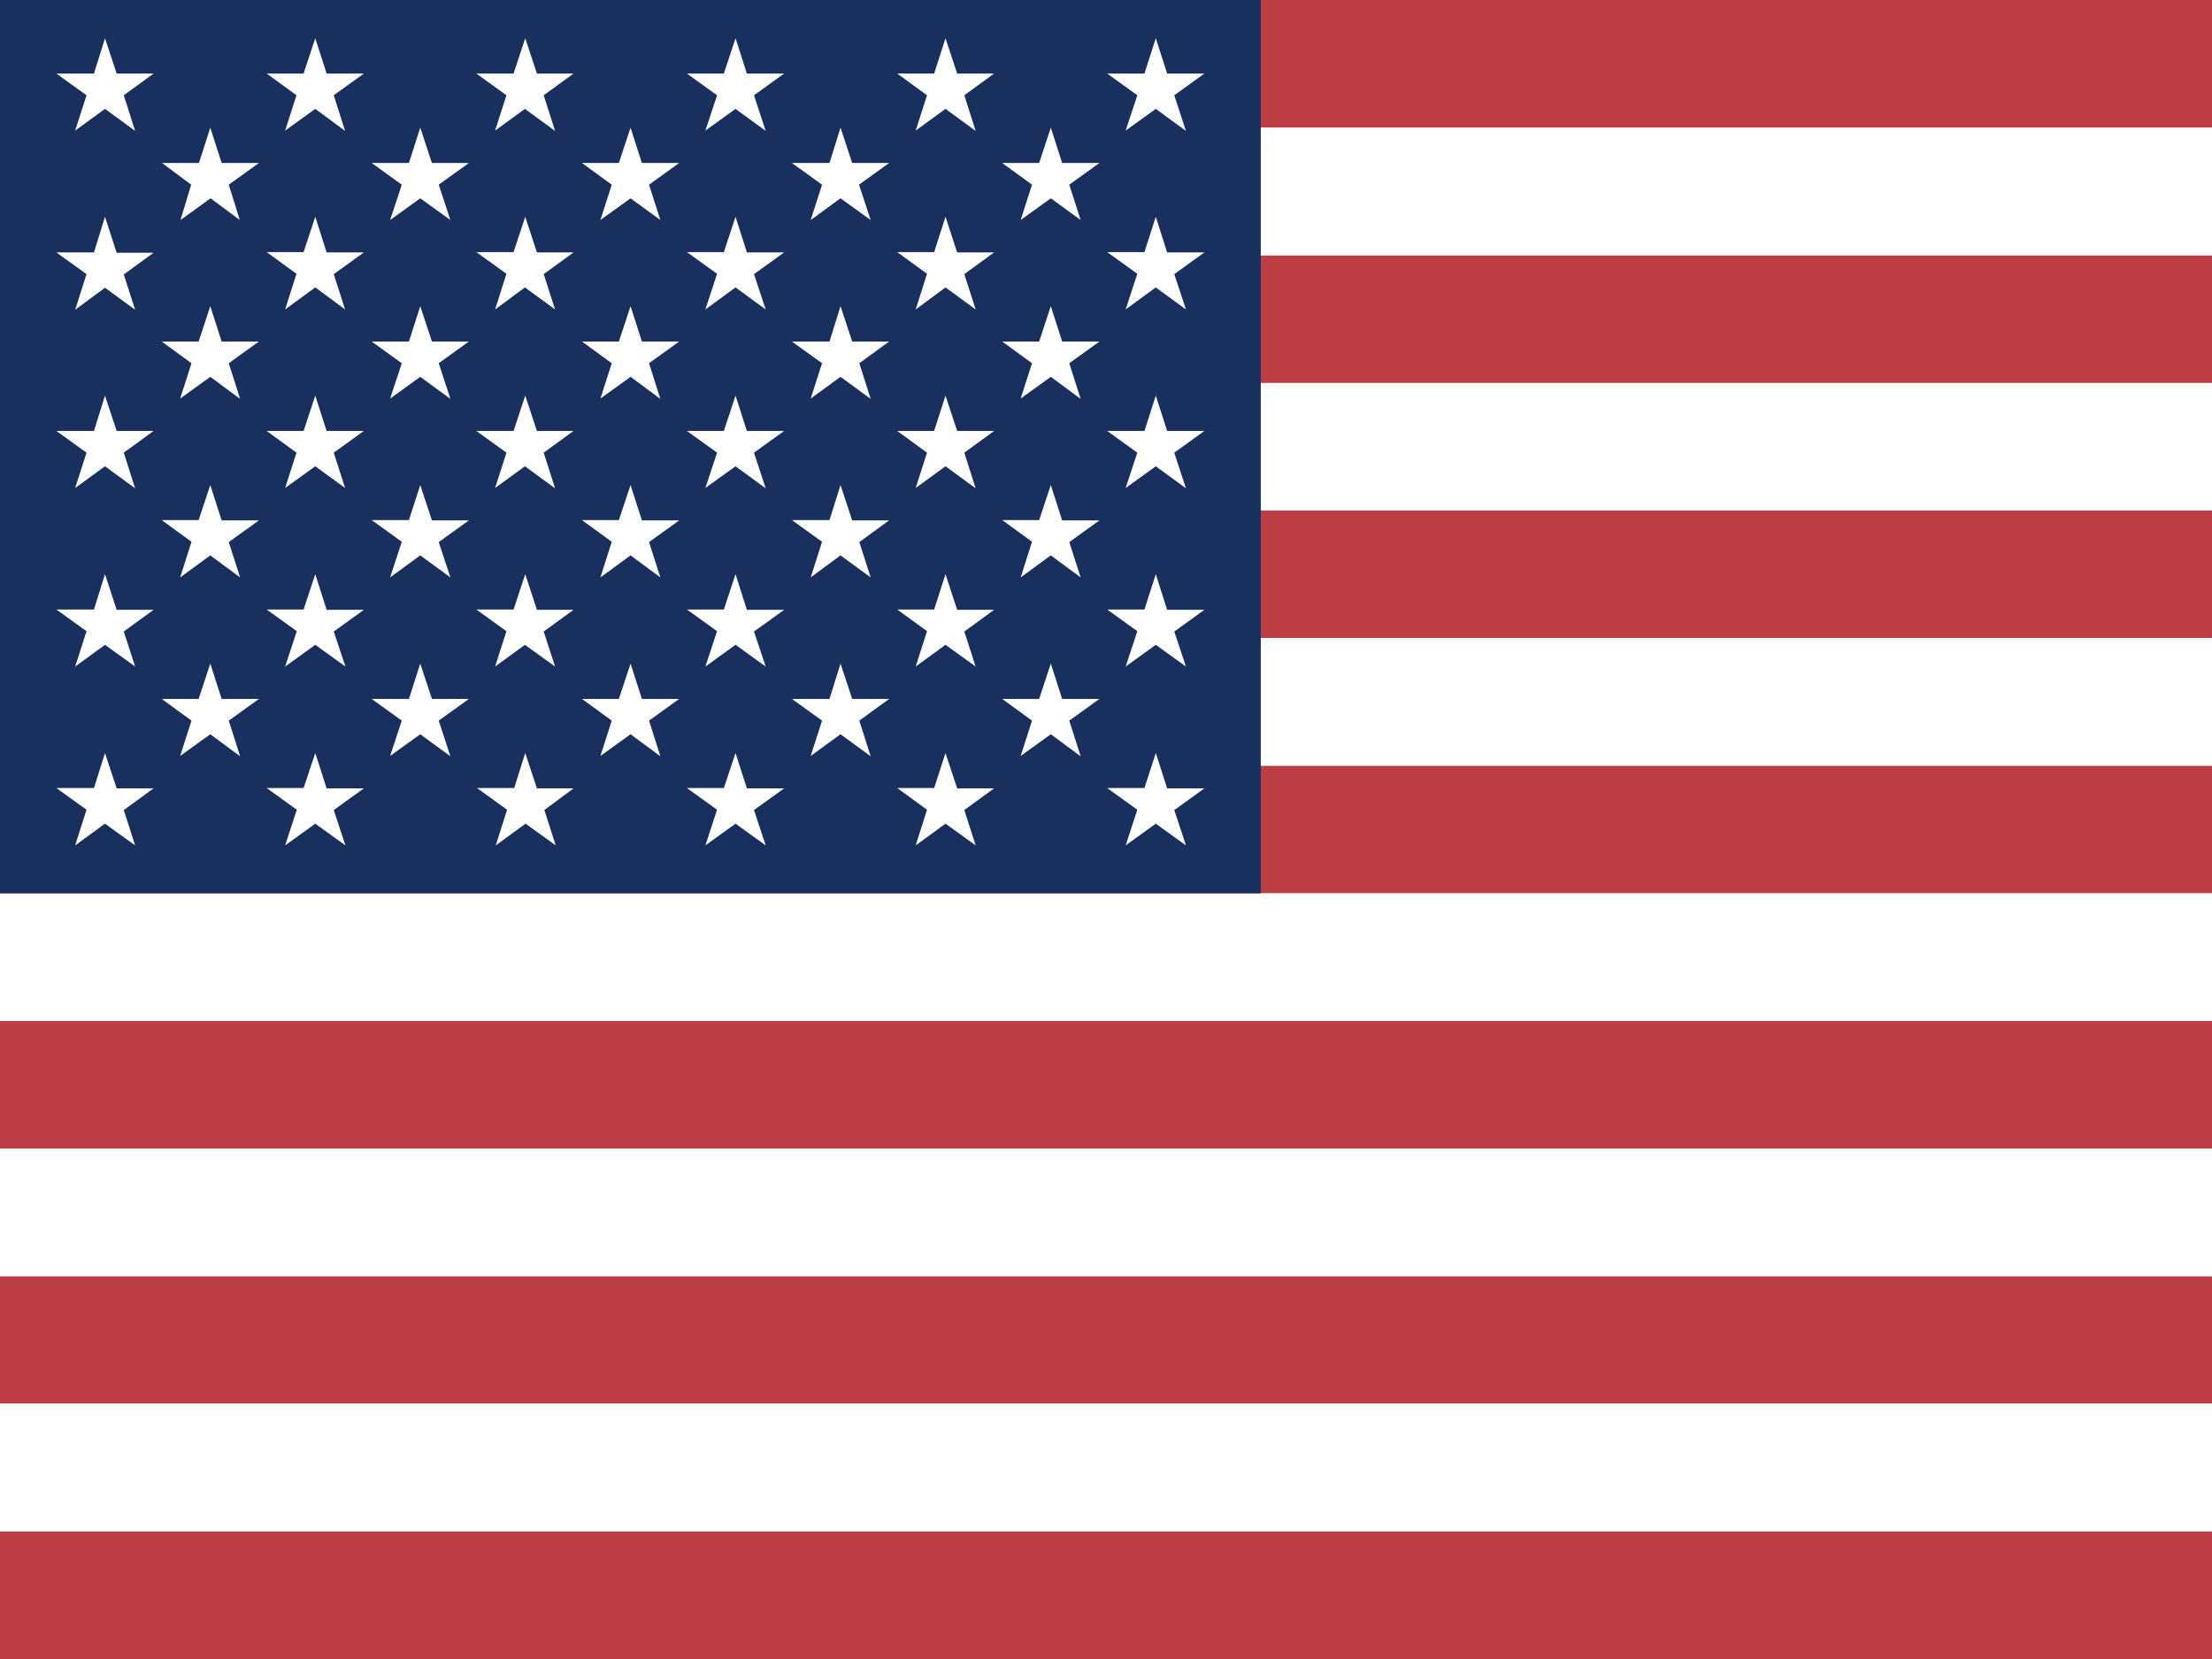
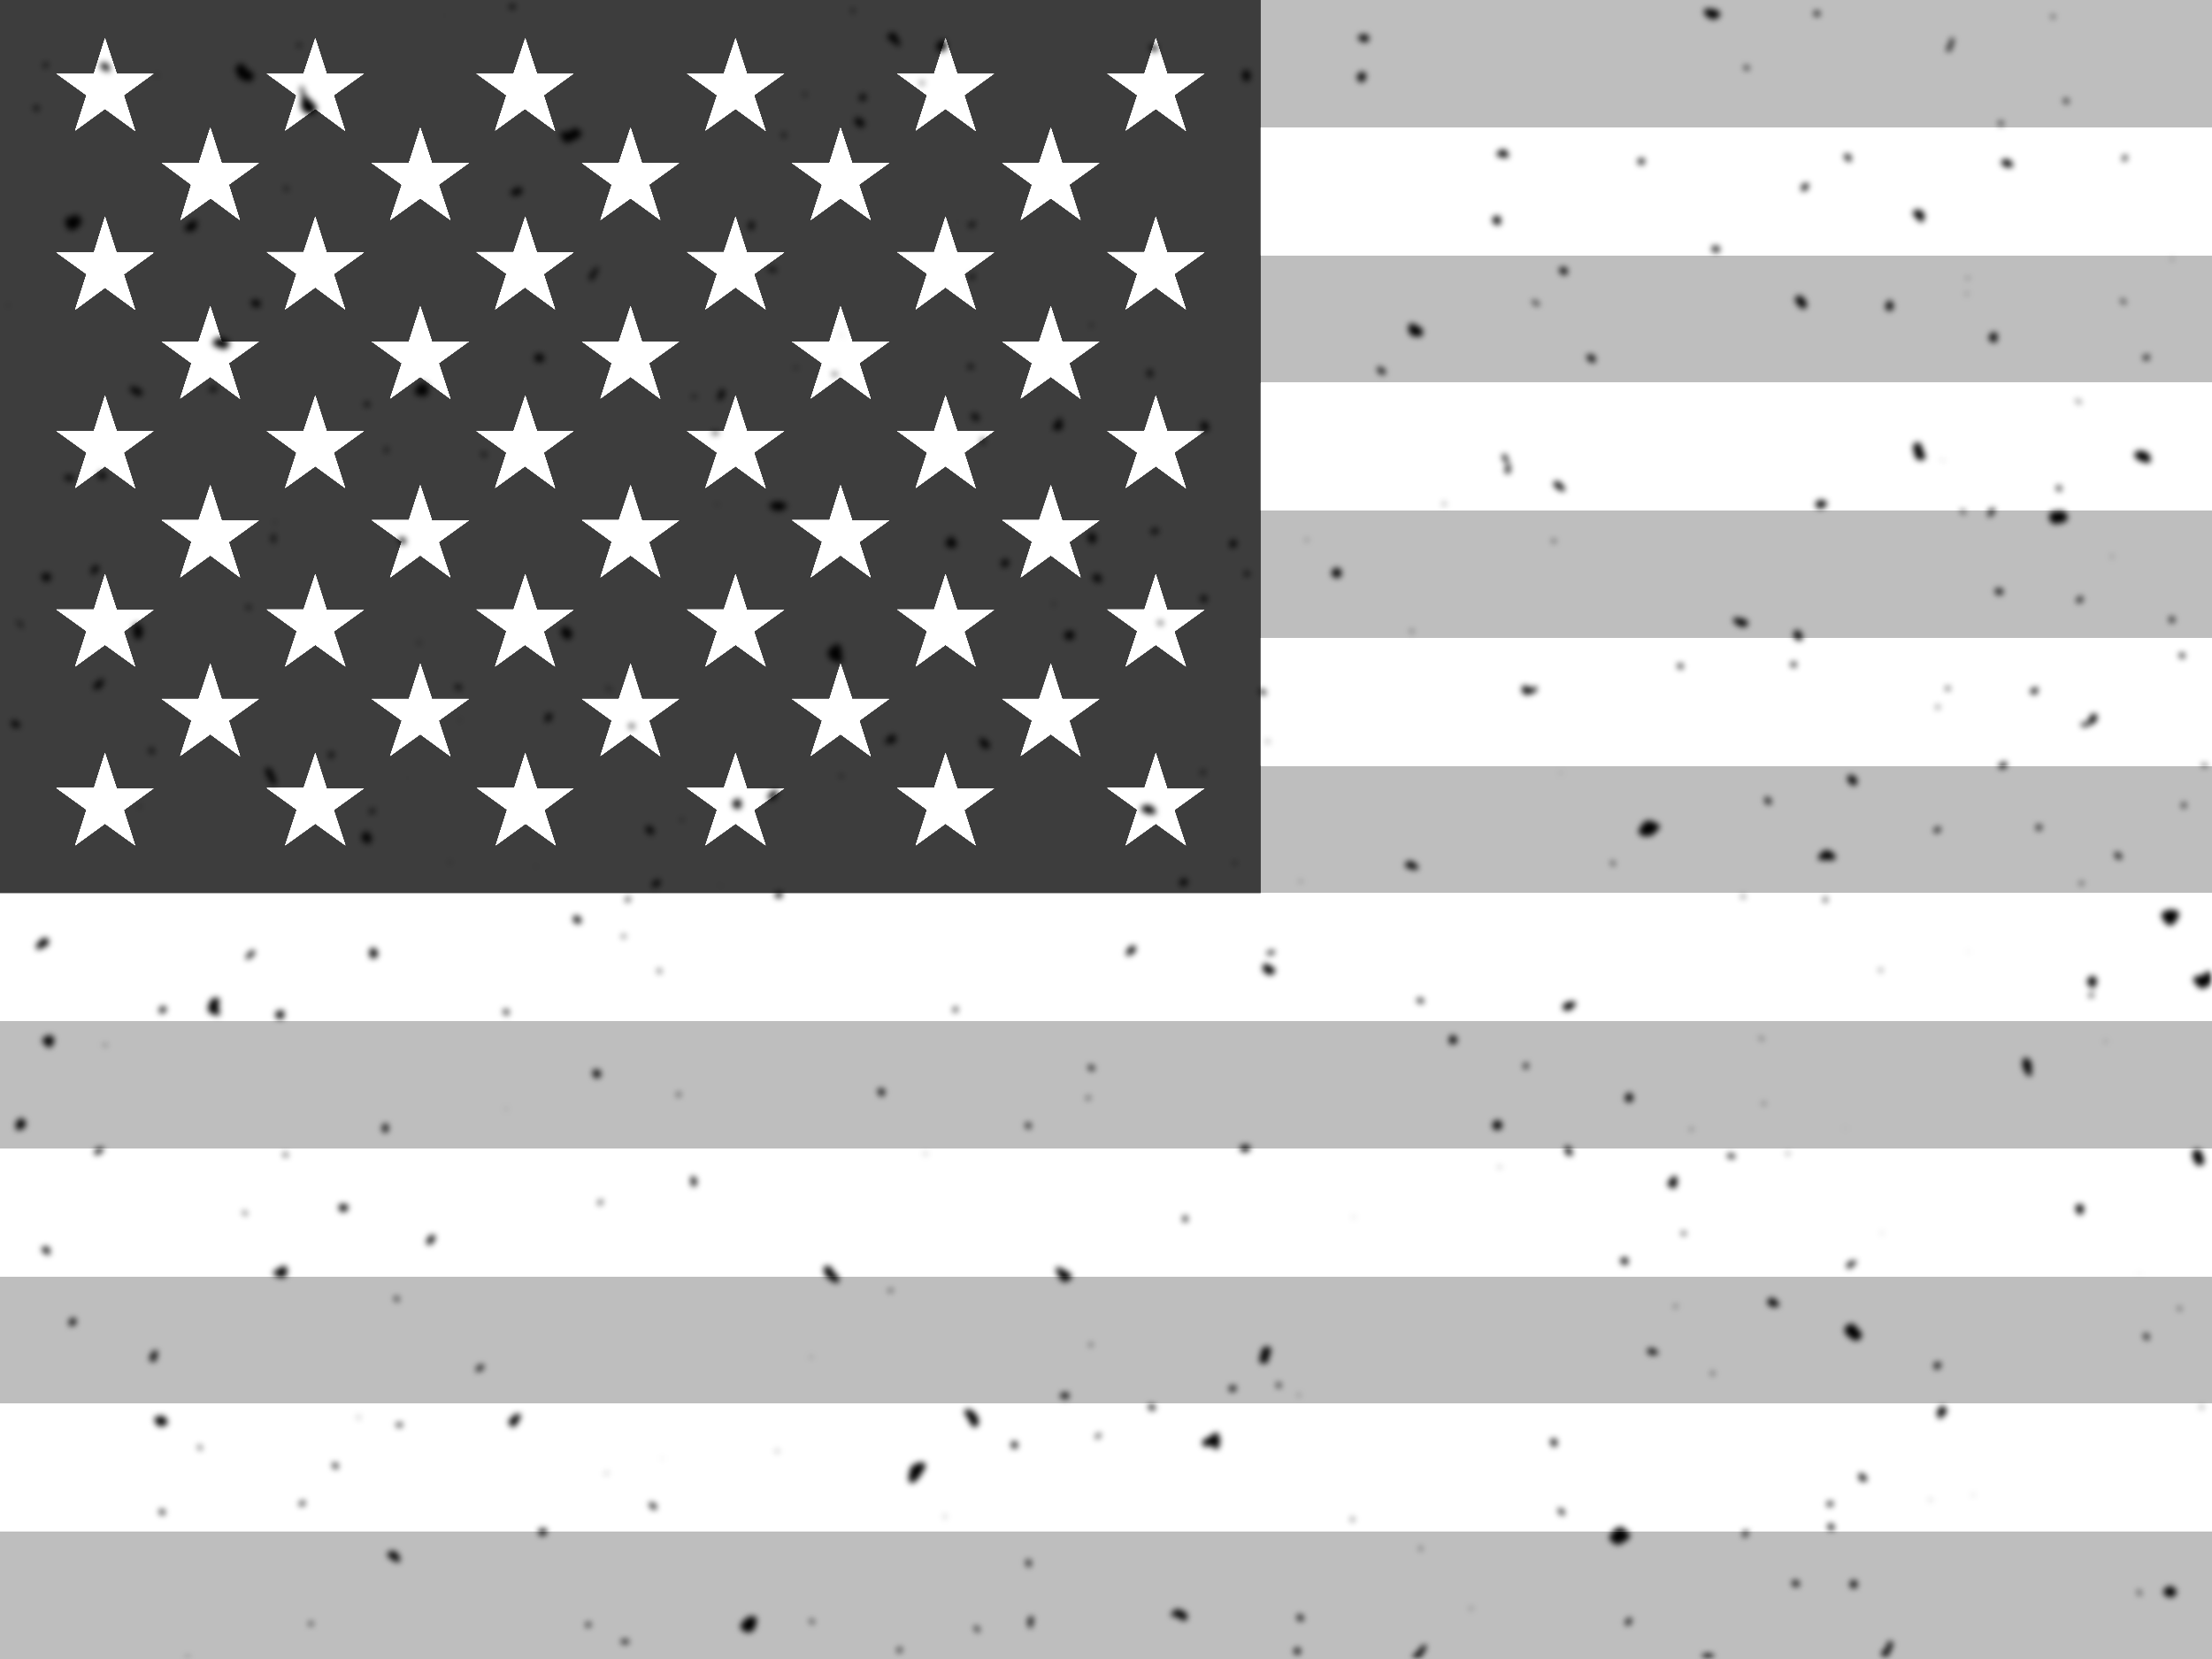
- <svg xmlns="http://www.w3.org/2000/svg" id="flag-icon-css-um" viewBox="0 0 640 480">
-   <defs>
+ <svg xmlns="http://www.w3.org/2000/svg" id="flag-icon-css-um" viewBox="0 0 640 480" version="1.1">
+   <defs id="defs35">
    <clipPath id="a">
-       <path fill-opacity=".7" d="M0 0h682.7v512H0z" />
+       <path fill-opacity=".7" d="M0 0h682.7v512H0z" id="path32" />
    </clipPath>
+     <filter style="color-interpolation-filters:sRGB;" id="filter66">
+       <feColorMatrix type="saturate" in="SourceGraphic" values="0" id="feColorMatrix54" />
+       <feColorMatrix values="3 0 0 0 -0.3 0 3 0 0 -0.3 0 0 3 0 -0.3 0 0 0 1 0" result="result0" id="feColorMatrix56" />
+       <feTurbulence baseFrequency="0.111" numOctaves="2" type="fractalNoise" id="feTurbulence58" />
+       <feColorMatrix values="0 0 0 0 0 0 0 0 0 0 0 0 0 0 0 0 0 0 255 -200" id="feColorMatrix60" />
+       <feGaussianBlur stdDeviation="1" id="feGaussianBlur62" />
+       <feComposite in2="result0" operator="atop" id="feComposite64" />
+     </filter>
  </defs>
-   <g fill-rule="evenodd" clip-path="url(#a)" transform="scale(.9375)">
-     <g stroke-width="1pt">
-       <path fill="#bd3d44" d="M0 0h972.8v39.4H0zm0 78.8h972.8v39.4H0zm0 78.7h972.8V197H0zm0 78.8h972.8v39.4H0zm0 78.8h972.8v39.4H0zm0 78.7h972.8v39.4H0zm0 78.8h972.8V512H0z" />
-       <path fill="#fff" d="M0 39.4h972.8v39.4H0zm0 78.8h972.8v39.3H0zm0 78.7h972.8v39.4H0zm0 78.8h972.8v39.4H0zm0 78.8h972.8v39.4H0zm0 78.7h972.8v39.4H0z" />
+   <g fill-rule="evenodd" clip-path="url(#a)" transform="scale(.9375)" id="g47" style="filter:url(#filter66)">
+     <g stroke-width="1pt" id="g41">
+       <path fill="#bd3d44" d="M0 0h972.8v39.4H0zm0 78.8h972.8v39.4H0zm0 78.7h972.8V197H0zm0 78.8h972.8v39.4H0zm0 78.8h972.8v39.4H0zm0 78.7h972.8v39.4H0zm0 78.8h972.8V512H0z" id="path37" />
+       <path fill="#fff" d="M0 39.4h972.8v39.4H0zm0 78.8h972.8v39.3H0zm0 78.7h972.8v39.4H0zm0 78.8h972.8v39.4H0zm0 78.8h972.8v39.4H0zm0 78.7h972.8v39.4H0z" id="path39" />
    </g>
-     <path fill="#192f5d" d="M0 0h389.1v275.7H0z" />
-     <path fill="#fff" d="M32.4 11.8L36 22.7h11.4l-9.2 6.7 3.5 11-9.3-6.8-9.2 6.7 3.5-10.9-9.3-6.7H29zm64.9 0l3.5 10.9h11.5l-9.3 6.7 3.5 11-9.2-6.8-9.3 6.7 3.5-10.9-9.2-6.7h11.4zm64.8 0l3.6 10.9H177l-9.2 6.7 3.5 11-9.3-6.8-9.2 6.7 3.5-10.9-9.3-6.7h11.5zm64.9 0l3.5 10.9H242l-9.3 6.7 3.6 11-9.3-6.8-9.3 6.7 3.6-10.9-9.3-6.7h11.4zm64.8 0l3.6 10.9h11.4l-9.2 6.7 3.5 11-9.3-6.8-9.2 6.7 3.5-10.9-9.2-6.7h11.4zm64.9 0l3.5 10.9h11.5l-9.3 6.7 3.6 11-9.3-6.8-9.3 6.7 3.6-10.9-9.3-6.7h11.5zM64.9 39.4l3.5 10.9h11.5L70.6 57 74 67.9l-9-6.7-9.3 6.7L59 57l-9-6.7h11.4zm64.8 0l3.6 10.9h11.4l-9.3 6.7 3.6 10.9-9.3-6.7-9.3 6.7L124 57l-9.3-6.7h11.5zm64.9 0l3.5 10.9h11.5l-9.3 6.7 3.5 10.9-9.2-6.7-9.3 6.7 3.5-10.9-9.2-6.7H191zm64.8 0l3.6 10.9h11.4l-9.3 6.7 3.6 10.9-9.3-6.7-9.2 6.7 3.5-10.9-9.3-6.7H256zm64.9 0l3.5 10.9h11.5L330 57l3.5 10.9-9.2-6.7-9.3 6.7 3.5-10.9-9.2-6.7h11.4zM32.4 66.9L36 78h11.4l-9.2 6.7 3.5 10.9-9.3-6.8-9.2 6.8 3.5-11-9.3-6.7H29zm64.9 0l3.5 11h11.5l-9.3 6.7 3.5 10.9-9.2-6.8-9.3 6.8 3.5-11-9.2-6.7h11.4zm64.8 0l3.6 11H177l-9.2 6.7 3.5 10.9-9.3-6.8-9.2 6.8 3.5-11-9.3-6.7h11.5zm64.9 0l3.5 11H242l-9.3 6.7 3.6 10.9-9.3-6.8-9.3 6.8 3.6-11-9.3-6.7h11.4zm64.8 0l3.6 11h11.4l-9.2 6.7 3.5 10.9-9.3-6.8-9.2 6.8 3.5-11-9.2-6.7h11.4zm64.9 0l3.5 11h11.5l-9.3 6.7 3.6 10.9-9.3-6.8-9.3 6.8 3.6-11-9.3-6.7h11.5zM64.9 94.5l3.5 10.9h11.5l-9.3 6.7 3.5 11-9.2-6.8-9.3 6.7 3.5-10.9-9.2-6.7h11.4zm64.8 0l3.6 10.9h11.4l-9.3 6.7 3.6 11-9.3-6.8-9.3 6.7 3.6-10.9-9.3-6.7h11.5zm64.9 0l3.5 10.9h11.5l-9.3 6.7 3.5 11-9.2-6.8-9.3 6.7 3.5-10.9-9.2-6.7H191zm64.8 0l3.6 10.9h11.4l-9.2 6.7 3.5 11-9.3-6.8-9.2 6.7 3.5-10.9-9.3-6.7H256zm64.9 0l3.5 10.9h11.5l-9.3 6.7 3.5 11-9.2-6.8-9.3 6.7 3.5-10.9-9.2-6.7h11.4zM32.4 122.1L36 133h11.4l-9.2 6.7 3.5 11-9.3-6.8-9.2 6.7 3.5-10.9-9.3-6.7H29zm64.9 0l3.5 10.9h11.5l-9.3 6.7 3.5 10.9-9.2-6.7-9.3 6.7 3.5-10.9-9.2-6.7h11.4zm64.8 0l3.6 10.9H177l-9.2 6.7 3.5 11-9.3-6.8-9.2 6.7 3.5-10.9-9.3-6.7h11.5zm64.9 0l3.5 10.9H242l-9.3 6.7 3.6 11-9.3-6.8-9.3 6.7 3.6-10.9-9.3-6.7h11.4zm64.8 0l3.6 10.9h11.4l-9.2 6.7 3.5 11-9.3-6.8-9.2 6.7 3.5-10.9-9.2-6.7h11.4zm64.9 0l3.5 10.9h11.5l-9.3 6.7 3.6 11-9.3-6.8-9.3 6.7 3.6-10.9-9.3-6.7h11.5zM64.9 149.7l3.5 10.9h11.5l-9.3 6.7 3.5 10.9-9.2-6.8-9.3 6.8 3.5-11-9.2-6.7h11.4zm64.8 0l3.6 10.9h11.4l-9.3 6.7 3.6 10.9-9.3-6.8-9.3 6.8 3.6-11-9.3-6.7h11.5zm64.9 0l3.5 10.9h11.5l-9.3 6.7 3.5 10.9-9.2-6.8-9.3 6.8 3.5-11-9.2-6.7H191zm64.8 0l3.6 10.9h11.4l-9.2 6.7 3.5 10.9-9.3-6.8-9.2 6.8 3.5-11-9.3-6.7H256zm64.9 0l3.5 10.9h11.5l-9.3 6.7 3.5 10.9-9.2-6.8-9.3 6.8 3.5-11-9.2-6.7h11.4zM32.4 177.2l3.6 11h11.4l-9.2 6.7 3.5 10.8-9.3-6.7-9.2 6.7 3.5-10.9-9.3-6.7H29zm64.9 0l3.5 11h11.5l-9.3 6.7 3.6 10.8-9.3-6.7-9.3 6.7 3.6-10.9-9.3-6.7h11.4zm64.8 0l3.6 11H177l-9.2 6.7 3.5 10.8-9.3-6.7-9.2 6.7 3.5-10.9-9.3-6.7h11.5zm64.9 0l3.5 11H242l-9.3 6.7 3.6 10.8-9.3-6.7-9.3 6.7 3.6-10.9-9.3-6.7h11.4zm64.8 0l3.6 11h11.4l-9.2 6.7 3.5 10.8-9.3-6.7-9.2 6.7 3.5-10.9-9.2-6.7h11.4zm64.9 0l3.5 11h11.5l-9.3 6.7 3.6 10.8-9.3-6.7-9.3 6.7 3.6-10.9-9.3-6.7h11.5zM64.9 204.8l3.5 10.9h11.5l-9.3 6.7 3.5 11-9.2-6.8-9.3 6.7 3.5-10.9-9.2-6.7h11.4zm64.8 0l3.6 10.9h11.4l-9.3 6.7 3.6 11-9.3-6.8-9.3 6.7 3.6-10.9-9.3-6.7h11.5zm64.9 0l3.5 10.9h11.5l-9.3 6.7 3.5 11-9.2-6.8-9.3 6.7 3.5-10.9-9.2-6.7H191zm64.8 0l3.6 10.9h11.4l-9.2 6.7 3.5 11-9.3-6.8-9.2 6.7 3.5-10.9-9.3-6.7H256zm64.9 0l3.5 10.9h11.5l-9.3 6.7 3.5 11-9.2-6.8-9.3 6.7 3.5-10.9-9.2-6.7h11.4zM32.4 232.4l3.6 10.9h11.4l-9.2 6.7 3.5 10.9-9.3-6.7-9.2 6.7 3.5-11-9.3-6.7H29zm64.9 0l3.5 10.9h11.5L103 250l3.6 10.9-9.3-6.7-9.3 6.7 3.6-11-9.3-6.7h11.4zm64.8 0l3.6 10.9H177l-9 6.7 3.5 10.9-9.3-6.7-9.2 6.7 3.5-11-9.3-6.7h11.5zm64.9 0l3.5 10.9H242l-9.3 6.7 3.6 10.9-9.3-6.7-9.3 6.7 3.6-11-9.3-6.7h11.4zm64.8 0l3.6 10.9h11.4l-9.2 6.7 3.5 10.9-9.3-6.7-9.2 6.7 3.5-11-9.2-6.7h11.4zm64.9 0l3.5 10.9h11.5l-9.3 6.7 3.6 10.9-9.3-6.7-9.3 6.7 3.6-11-9.3-6.7h11.5z" />
+     <path fill="#192f5d" d="M0 0h389.1v275.7H0z" id="path43" />
+     <path fill="#fff" d="M32.4 11.8L36 22.7h11.4l-9.2 6.7 3.5 11-9.3-6.8-9.2 6.7 3.5-10.9-9.3-6.7H29zm64.9 0l3.5 10.9h11.5l-9.3 6.7 3.5 11-9.2-6.8-9.3 6.7 3.5-10.9-9.2-6.7h11.4zm64.8 0l3.6 10.9H177l-9.2 6.7 3.5 11-9.3-6.8-9.2 6.7 3.5-10.9-9.3-6.7h11.5zm64.9 0l3.5 10.9H242l-9.3 6.7 3.6 11-9.3-6.8-9.3 6.7 3.6-10.9-9.3-6.7h11.4zm64.8 0l3.6 10.9h11.4l-9.2 6.7 3.5 11-9.3-6.8-9.2 6.7 3.5-10.9-9.2-6.7h11.4zm64.9 0l3.5 10.9h11.5l-9.3 6.7 3.6 11-9.3-6.8-9.3 6.7 3.6-10.9-9.3-6.7h11.5zM64.9 39.4l3.5 10.9h11.5L70.6 57 74 67.9l-9-6.7-9.3 6.7L59 57l-9-6.7h11.4zm64.8 0l3.6 10.9h11.4l-9.3 6.7 3.6 10.9-9.3-6.7-9.3 6.7L124 57l-9.3-6.7h11.5zm64.9 0l3.5 10.9h11.5l-9.3 6.7 3.5 10.9-9.2-6.7-9.3 6.7 3.5-10.9-9.2-6.7H191zm64.8 0l3.6 10.9h11.4l-9.3 6.7 3.6 10.9-9.3-6.7-9.2 6.7 3.5-10.9-9.3-6.7H256zm64.9 0l3.5 10.9h11.5L330 57l3.5 10.9-9.2-6.7-9.3 6.7 3.5-10.9-9.2-6.7h11.4zM32.4 66.9L36 78h11.4l-9.2 6.7 3.5 10.9-9.3-6.8-9.2 6.8 3.5-11-9.3-6.7H29zm64.9 0l3.5 11h11.5l-9.3 6.7 3.5 10.9-9.2-6.8-9.3 6.8 3.5-11-9.2-6.7h11.4zm64.8 0l3.6 11H177l-9.2 6.7 3.5 10.9-9.3-6.8-9.2 6.8 3.5-11-9.3-6.7h11.5zm64.9 0l3.5 11H242l-9.3 6.7 3.6 10.9-9.3-6.8-9.3 6.8 3.6-11-9.3-6.7h11.4zm64.8 0l3.6 11h11.4l-9.2 6.7 3.5 10.9-9.3-6.8-9.2 6.8 3.5-11-9.2-6.7h11.4zm64.9 0l3.5 11h11.5l-9.3 6.7 3.6 10.9-9.3-6.8-9.3 6.8 3.6-11-9.3-6.7h11.5zM64.9 94.5l3.5 10.9h11.5l-9.3 6.7 3.5 11-9.2-6.8-9.3 6.7 3.5-10.9-9.2-6.7h11.4zm64.8 0l3.6 10.9h11.4l-9.3 6.7 3.6 11-9.3-6.8-9.3 6.7 3.6-10.9-9.3-6.7h11.5zm64.9 0l3.5 10.9h11.5l-9.3 6.7 3.5 11-9.2-6.8-9.3 6.7 3.5-10.9-9.2-6.7H191zm64.8 0l3.6 10.9h11.4l-9.2 6.7 3.5 11-9.3-6.8-9.2 6.7 3.5-10.9-9.3-6.7H256zm64.9 0l3.5 10.9h11.5l-9.3 6.7 3.5 11-9.2-6.8-9.3 6.7 3.5-10.9-9.2-6.7h11.4zM32.4 122.1L36 133h11.4l-9.2 6.7 3.5 11-9.3-6.8-9.2 6.7 3.5-10.9-9.3-6.7H29zm64.9 0l3.5 10.9h11.5l-9.3 6.7 3.5 10.9-9.2-6.7-9.3 6.7 3.5-10.9-9.2-6.7h11.4zm64.8 0l3.6 10.9H177l-9.2 6.7 3.5 11-9.3-6.8-9.2 6.7 3.5-10.9-9.3-6.7h11.5zm64.9 0l3.5 10.9H242l-9.3 6.7 3.6 11-9.3-6.8-9.3 6.7 3.6-10.9-9.3-6.7h11.4zm64.8 0l3.6 10.9h11.4l-9.2 6.7 3.5 11-9.3-6.8-9.2 6.7 3.5-10.9-9.2-6.7h11.4zm64.9 0l3.5 10.9h11.5l-9.3 6.7 3.6 11-9.3-6.8-9.3 6.7 3.6-10.9-9.3-6.7h11.5zM64.9 149.7l3.5 10.9h11.5l-9.3 6.7 3.5 10.9-9.2-6.8-9.3 6.8 3.5-11-9.2-6.7h11.4zm64.8 0l3.6 10.9h11.4l-9.3 6.7 3.6 10.9-9.3-6.8-9.3 6.8 3.6-11-9.3-6.7h11.5zm64.9 0l3.5 10.9h11.5l-9.3 6.7 3.5 10.9-9.2-6.8-9.3 6.8 3.5-11-9.2-6.7H191zm64.8 0l3.6 10.9h11.4l-9.2 6.7 3.5 10.9-9.3-6.8-9.2 6.8 3.5-11-9.3-6.7H256zm64.9 0l3.5 10.9h11.5l-9.3 6.7 3.5 10.9-9.2-6.8-9.3 6.8 3.5-11-9.2-6.7h11.4zM32.4 177.2l3.6 11h11.4l-9.2 6.7 3.5 10.8-9.3-6.7-9.2 6.7 3.5-10.9-9.3-6.7H29zm64.9 0l3.5 11h11.5l-9.3 6.7 3.6 10.8-9.3-6.7-9.3 6.7 3.6-10.9-9.3-6.7h11.4zm64.8 0l3.6 11H177l-9.2 6.7 3.5 10.8-9.3-6.7-9.2 6.7 3.5-10.9-9.3-6.7h11.5zm64.9 0l3.5 11H242l-9.3 6.7 3.6 10.8-9.3-6.7-9.3 6.7 3.6-10.9-9.3-6.7h11.4zm64.8 0l3.6 11h11.4l-9.2 6.7 3.5 10.8-9.3-6.7-9.2 6.7 3.5-10.9-9.2-6.7h11.4zm64.9 0l3.5 11h11.5l-9.3 6.7 3.6 10.8-9.3-6.7-9.3 6.7 3.6-10.9-9.3-6.7h11.5zM64.9 204.8l3.5 10.9h11.5l-9.3 6.7 3.5 11-9.2-6.8-9.3 6.7 3.5-10.9-9.2-6.7h11.4zm64.8 0l3.6 10.9h11.4l-9.3 6.7 3.6 11-9.3-6.8-9.3 6.7 3.6-10.9-9.3-6.7h11.5zm64.9 0l3.5 10.9h11.5l-9.3 6.7 3.5 11-9.2-6.8-9.3 6.7 3.5-10.9-9.2-6.7H191zm64.8 0l3.6 10.9h11.4l-9.2 6.7 3.5 11-9.3-6.8-9.2 6.7 3.5-10.9-9.3-6.7H256zm64.9 0l3.5 10.9h11.5l-9.3 6.7 3.5 11-9.2-6.8-9.3 6.7 3.5-10.9-9.2-6.7h11.4zM32.4 232.4l3.6 10.9h11.4l-9.2 6.7 3.5 10.9-9.3-6.7-9.2 6.7 3.5-11-9.3-6.7H29zm64.9 0l3.5 10.9h11.5L103 250l3.6 10.9-9.3-6.7-9.3 6.7 3.6-11-9.3-6.7h11.4zm64.8 0l3.6 10.9H177l-9 6.7 3.5 10.9-9.3-6.7-9.2 6.7 3.5-11-9.3-6.7h11.5zm64.9 0l3.5 10.9H242l-9.3 6.7 3.6 10.9-9.3-6.7-9.3 6.7 3.6-11-9.3-6.7h11.4zm64.8 0l3.6 10.9h11.4l-9.2 6.7 3.5 10.9-9.3-6.7-9.2 6.7 3.5-11-9.2-6.7h11.4zm64.9 0l3.5 10.9h11.5l-9.3 6.7 3.6 10.9-9.3-6.7-9.3 6.7 3.6-11-9.3-6.7h11.5z" id="path45" />
  </g>
</svg>
